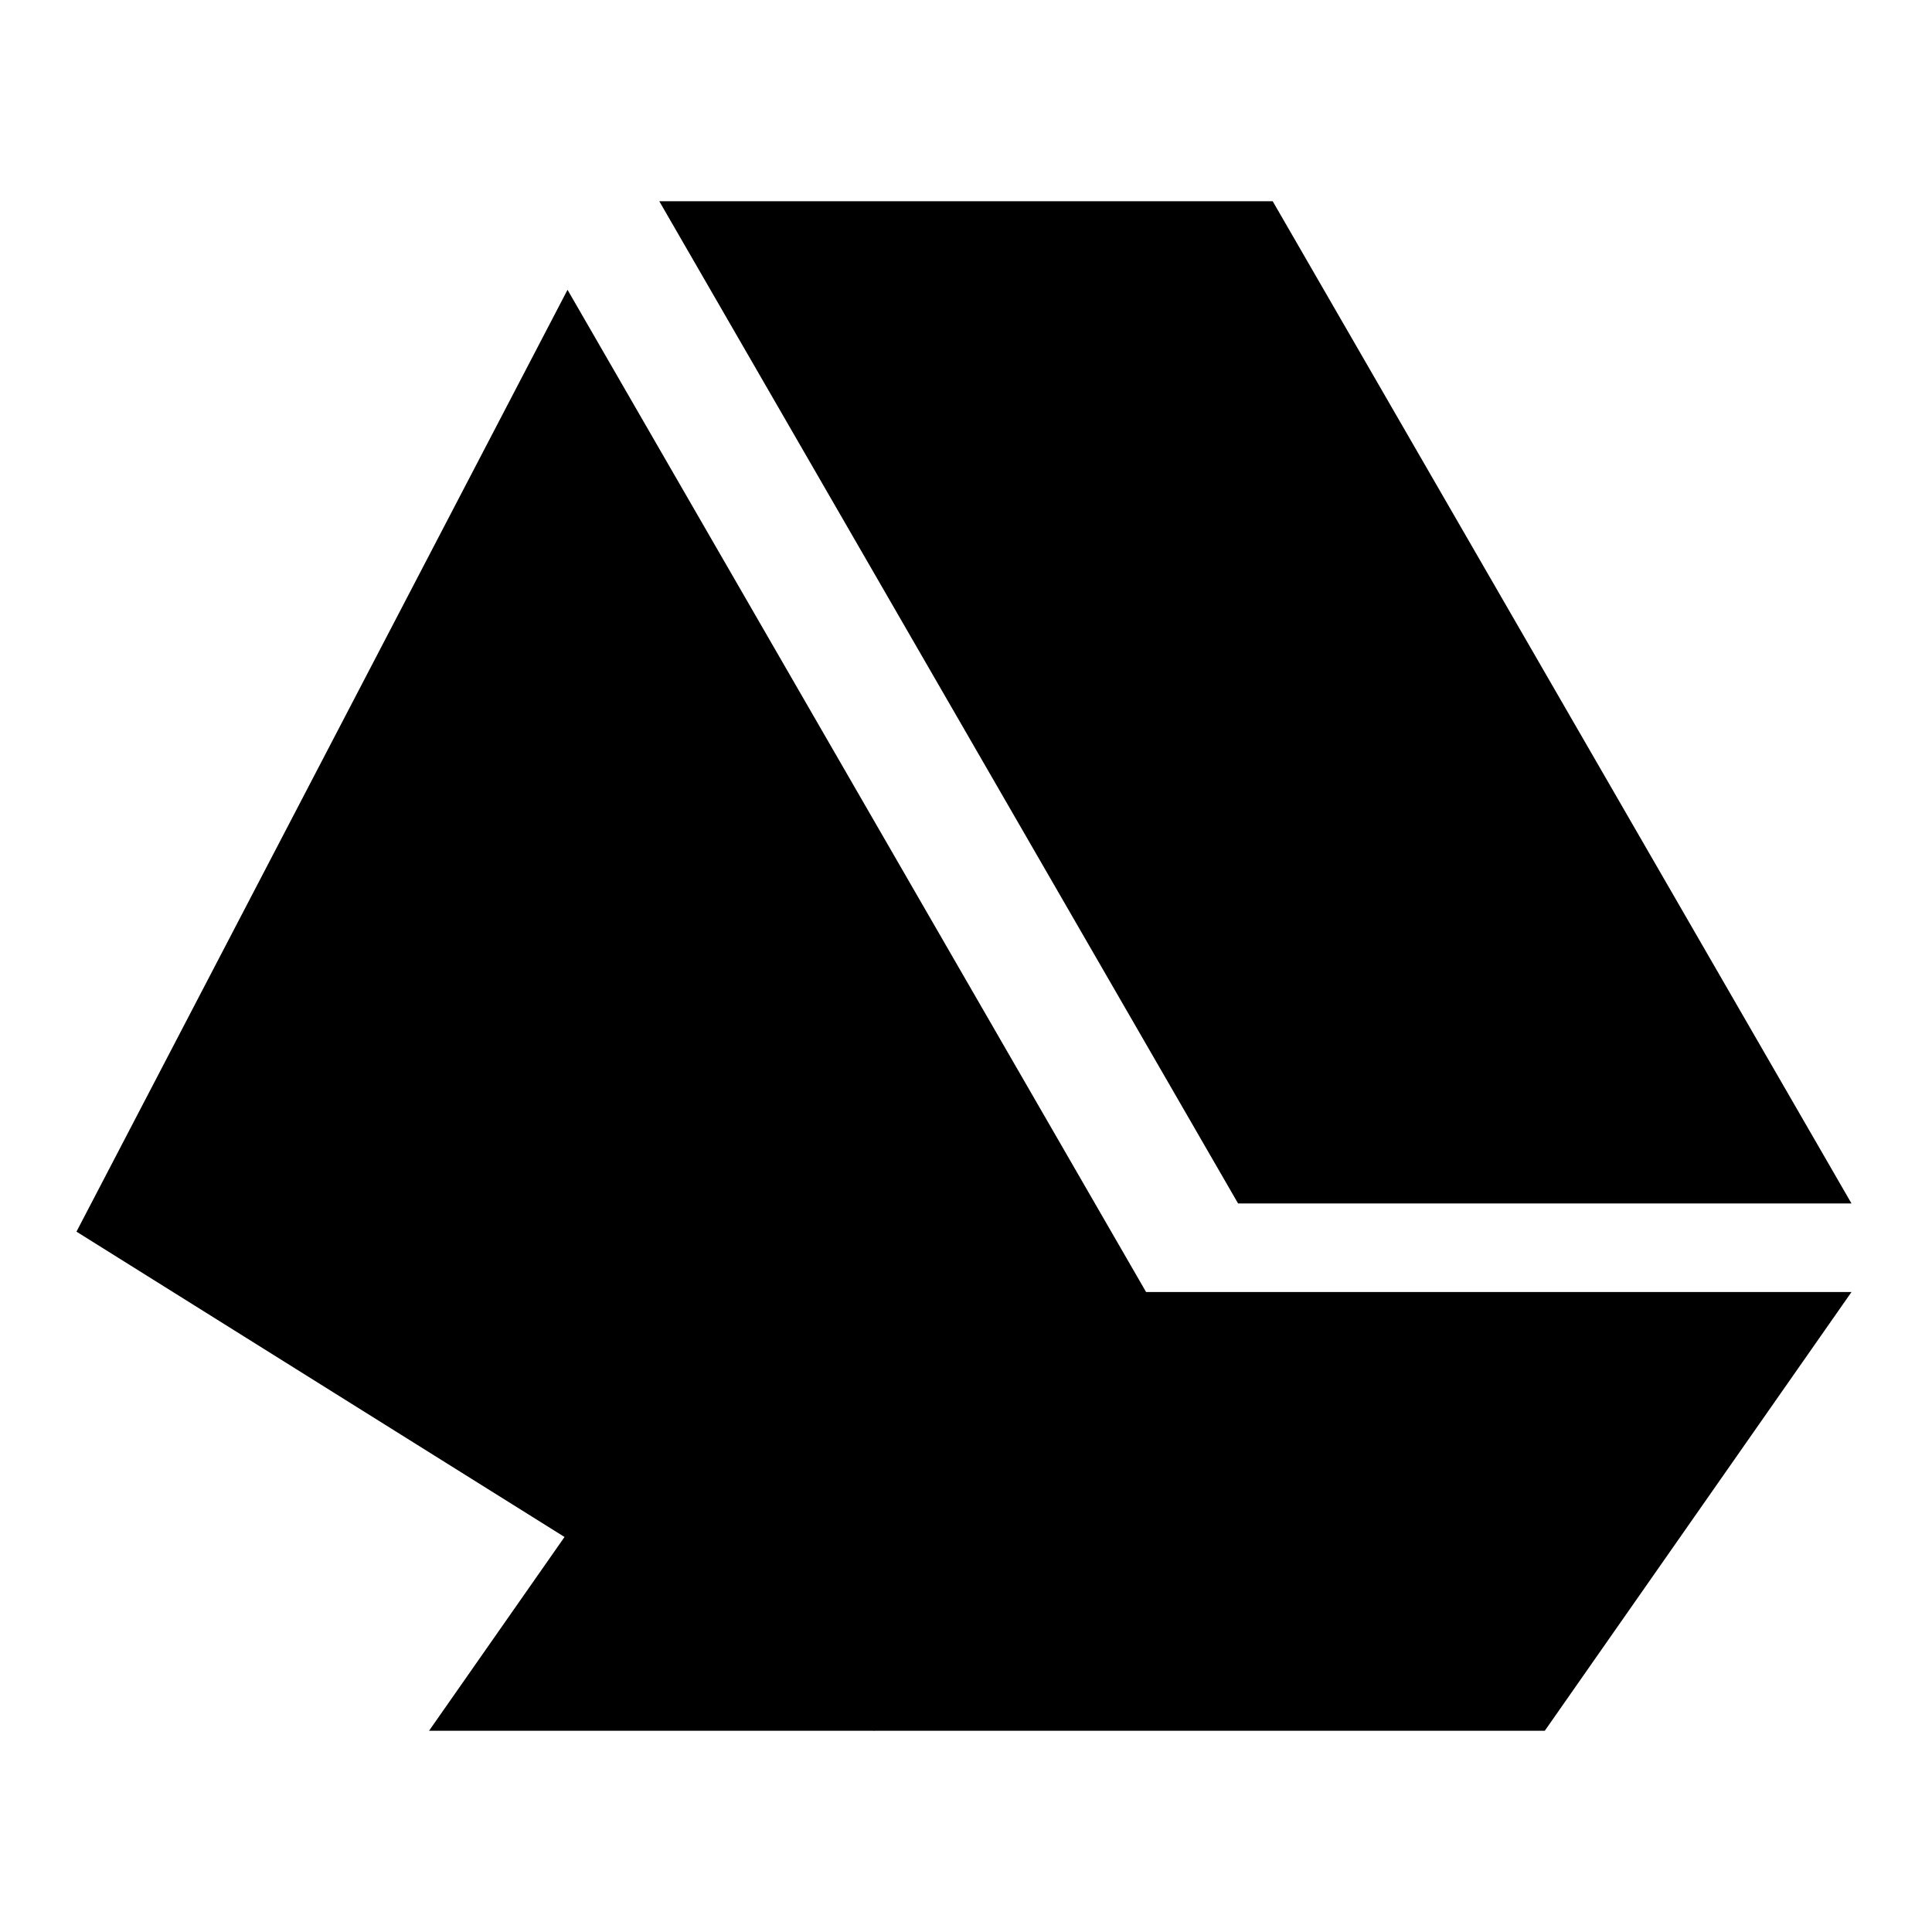
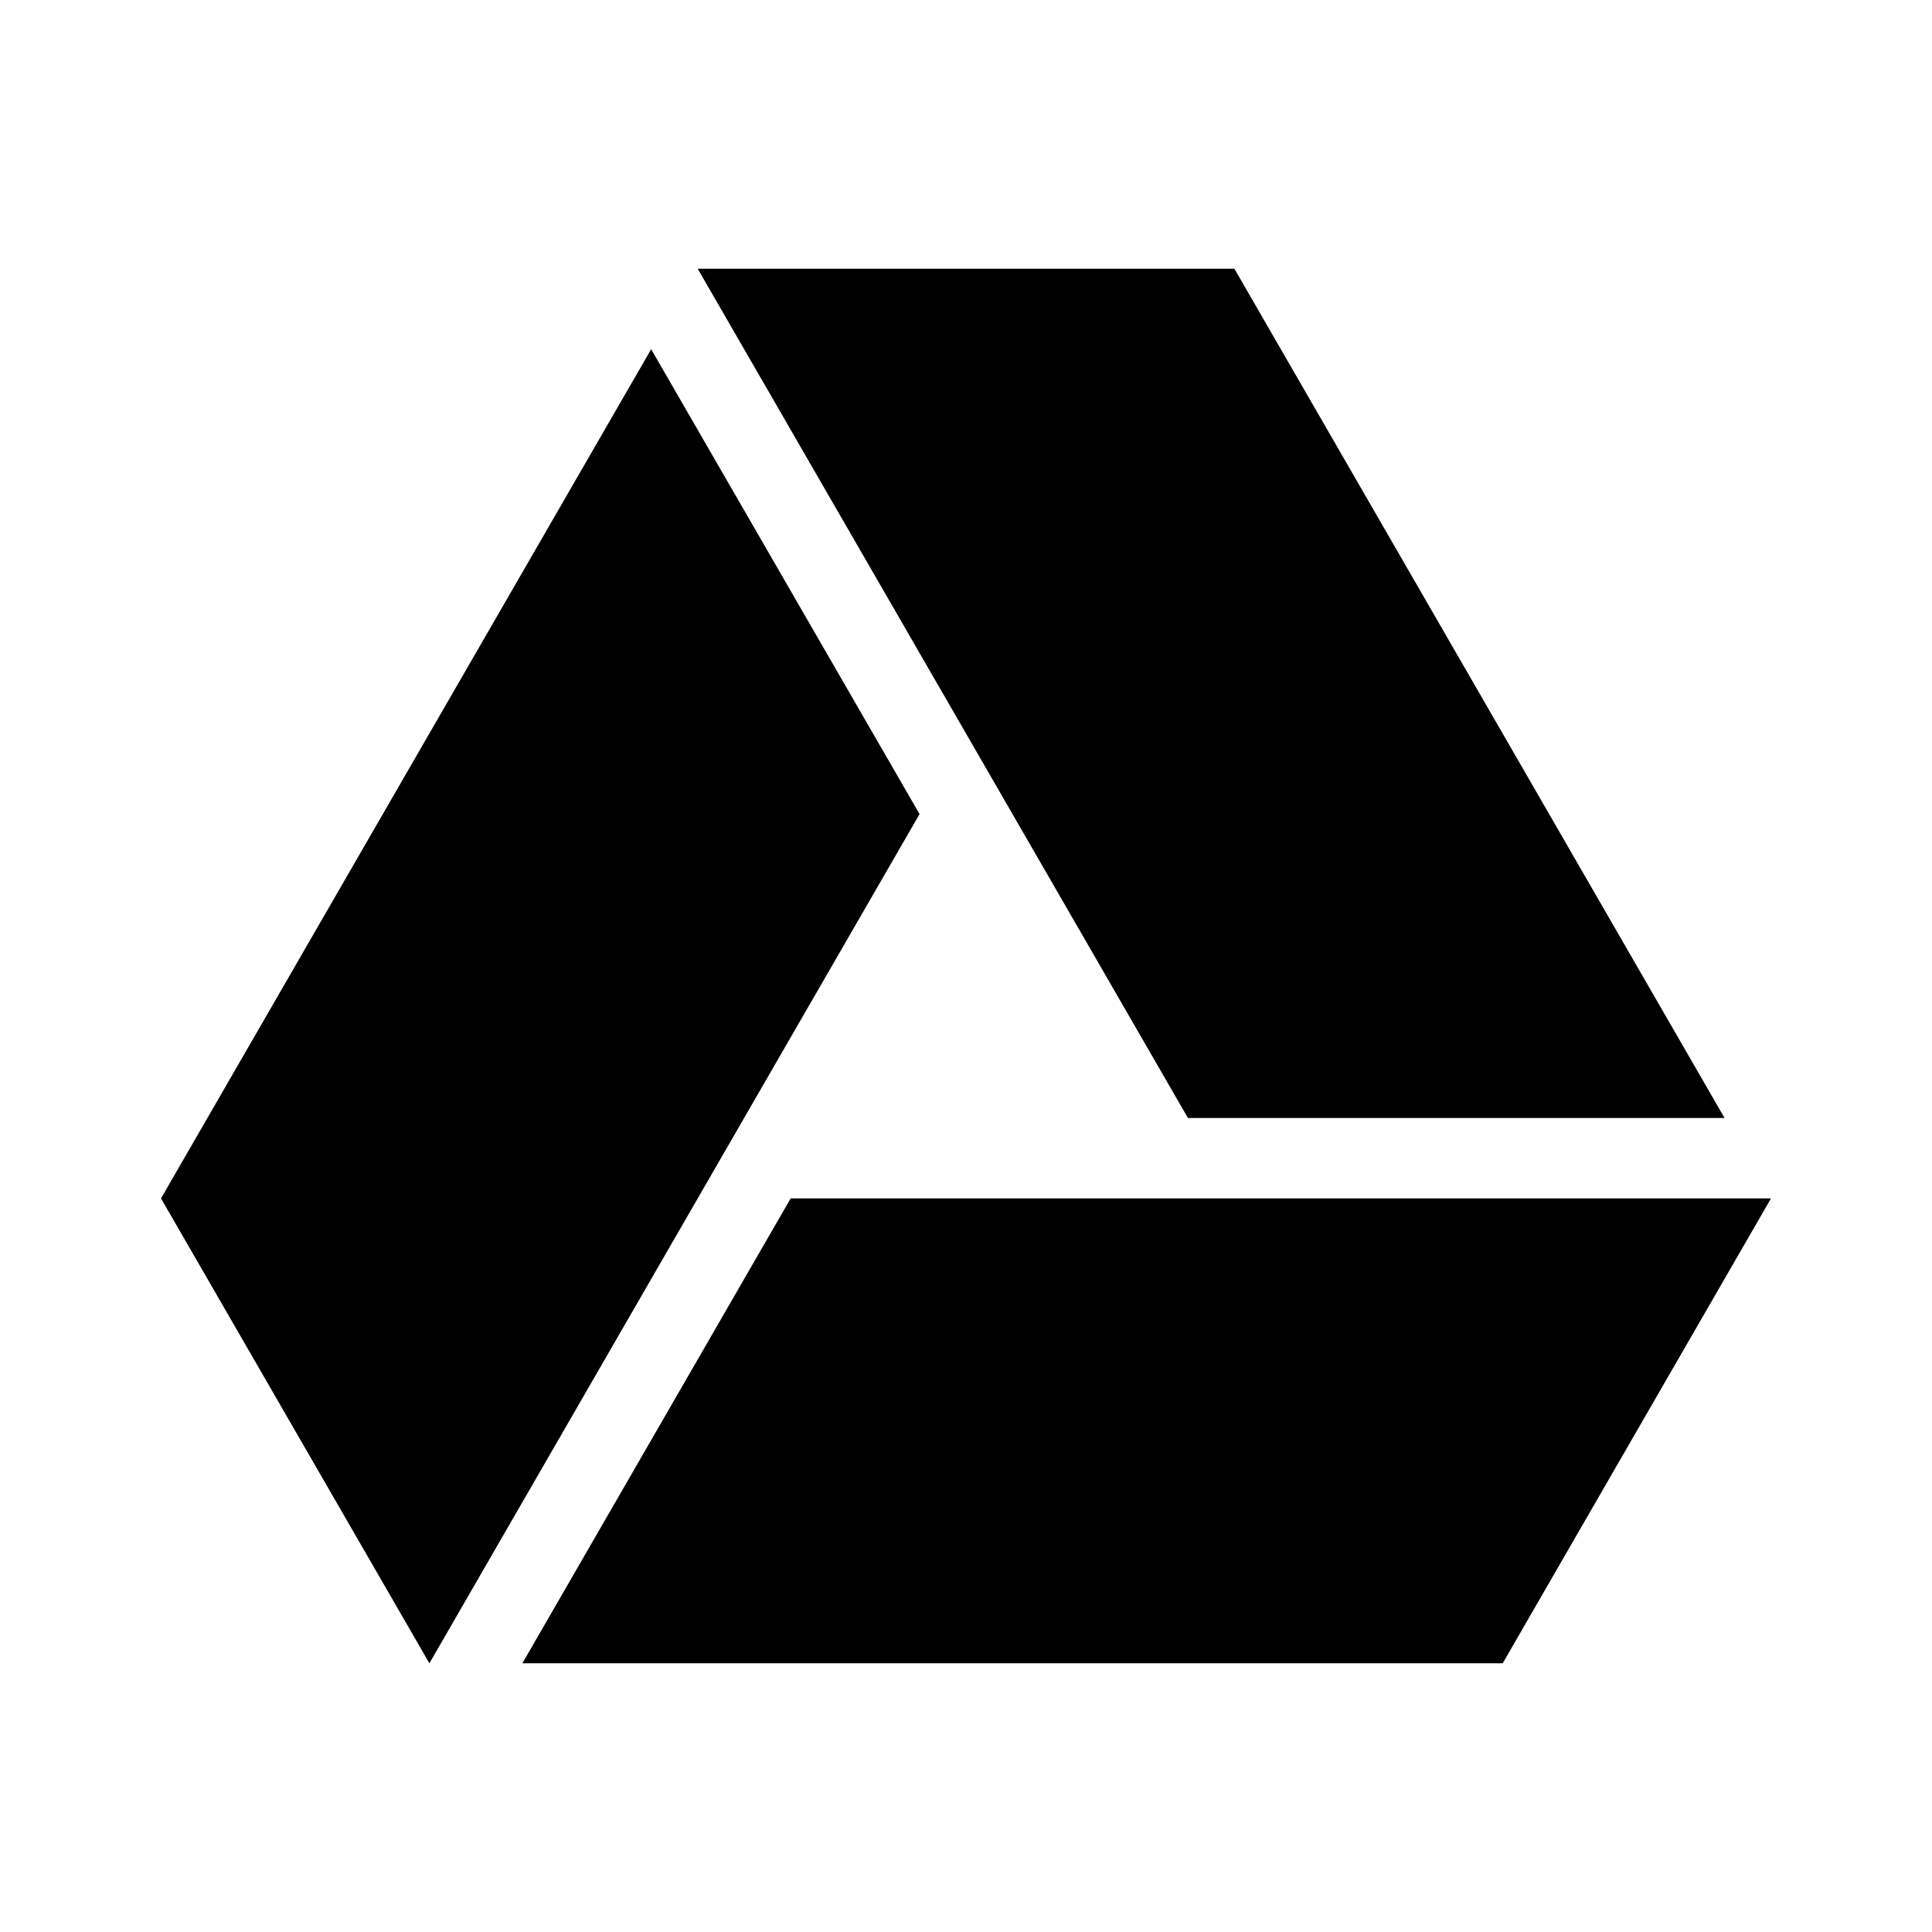
<svg xmlns="http://www.w3.org/2000/svg" width="30" height="30" viewBox="0 0 24 24" fill="none">
-   <path d="M8.19 2.5h7.62l7.19 12.45h-7.62L8.19 2.5z" fill="currentColor" />
-   <path d="M7.05 3.6 14.67 16.8 10.86 21.5 0.95 15.3 7.05 3.6z" fill="currentColor" />
-   <path d="M9.14 16.05h13.86L19.19 21.5H5.33l3.81-5.45z" fill="currentColor" />
+   <path d="M21.423,13.888,15.334,3.338H8.667l6.09,10.55ZM8.089,4.338,2,14.887l3.334,5.775,6.089-10.549Zm1.733,10.549L6.489,20.662H18.667L22,14.887Z" fill="currentColor" />
</svg>
